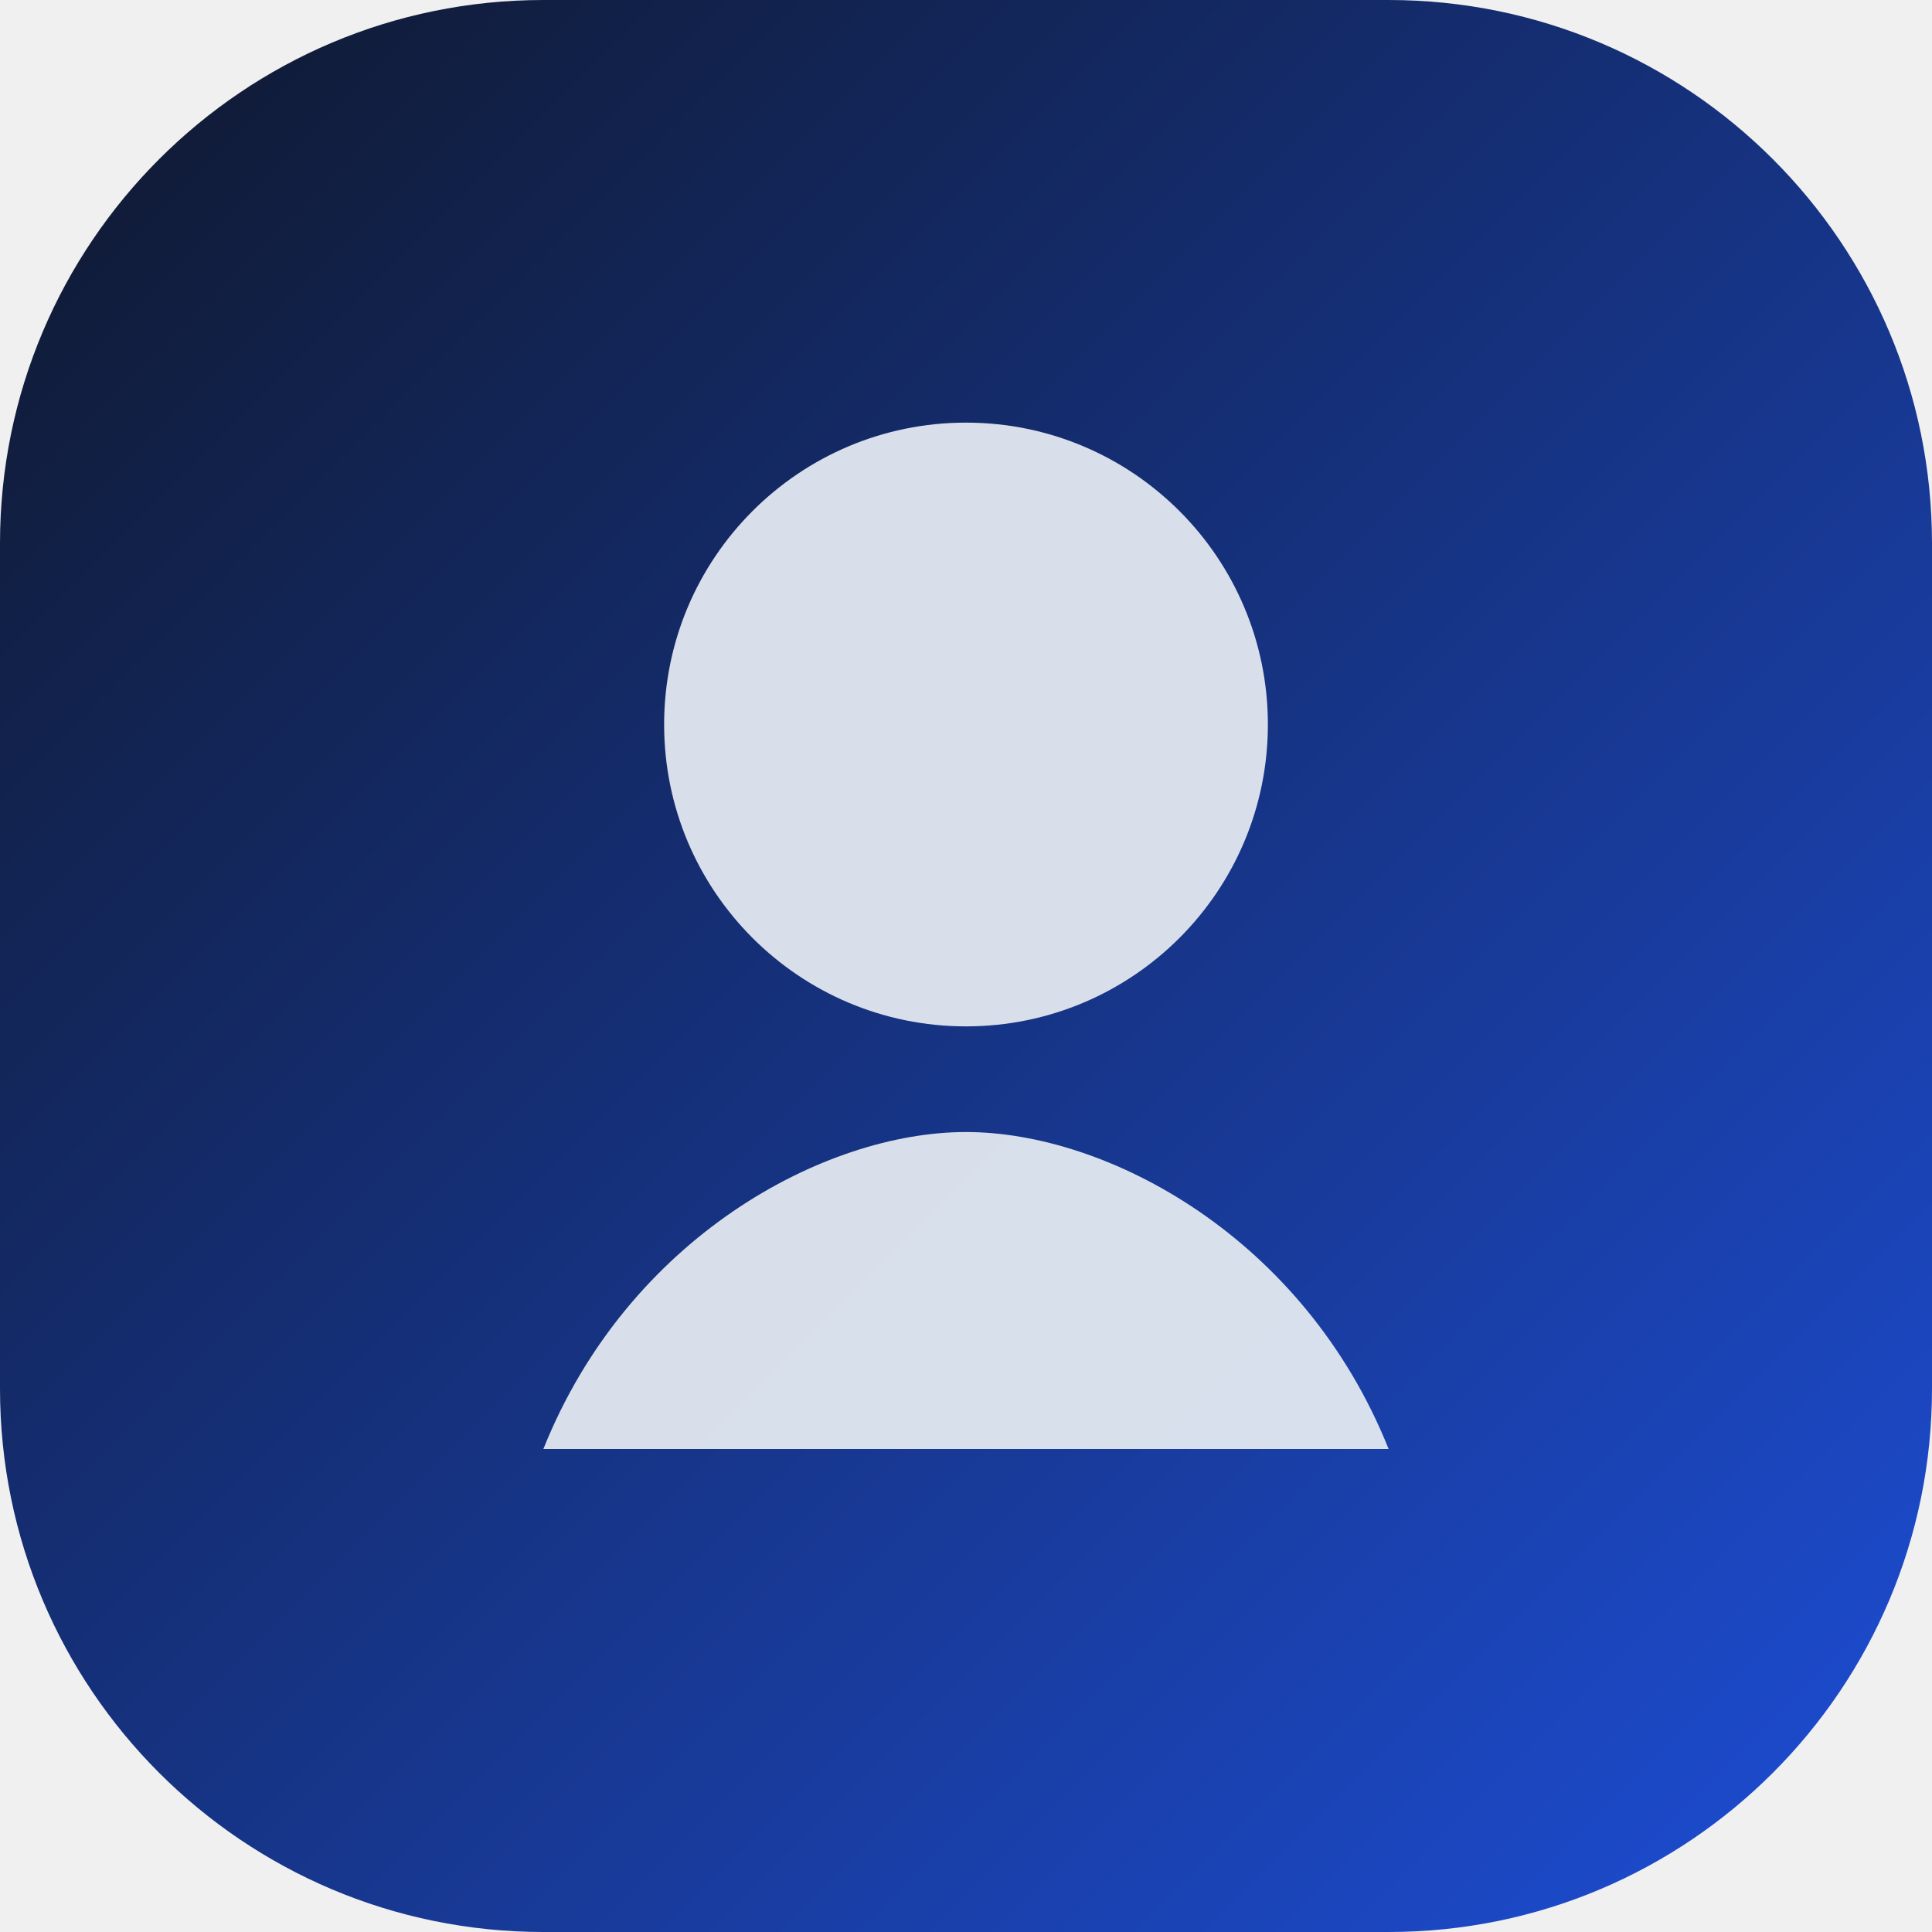
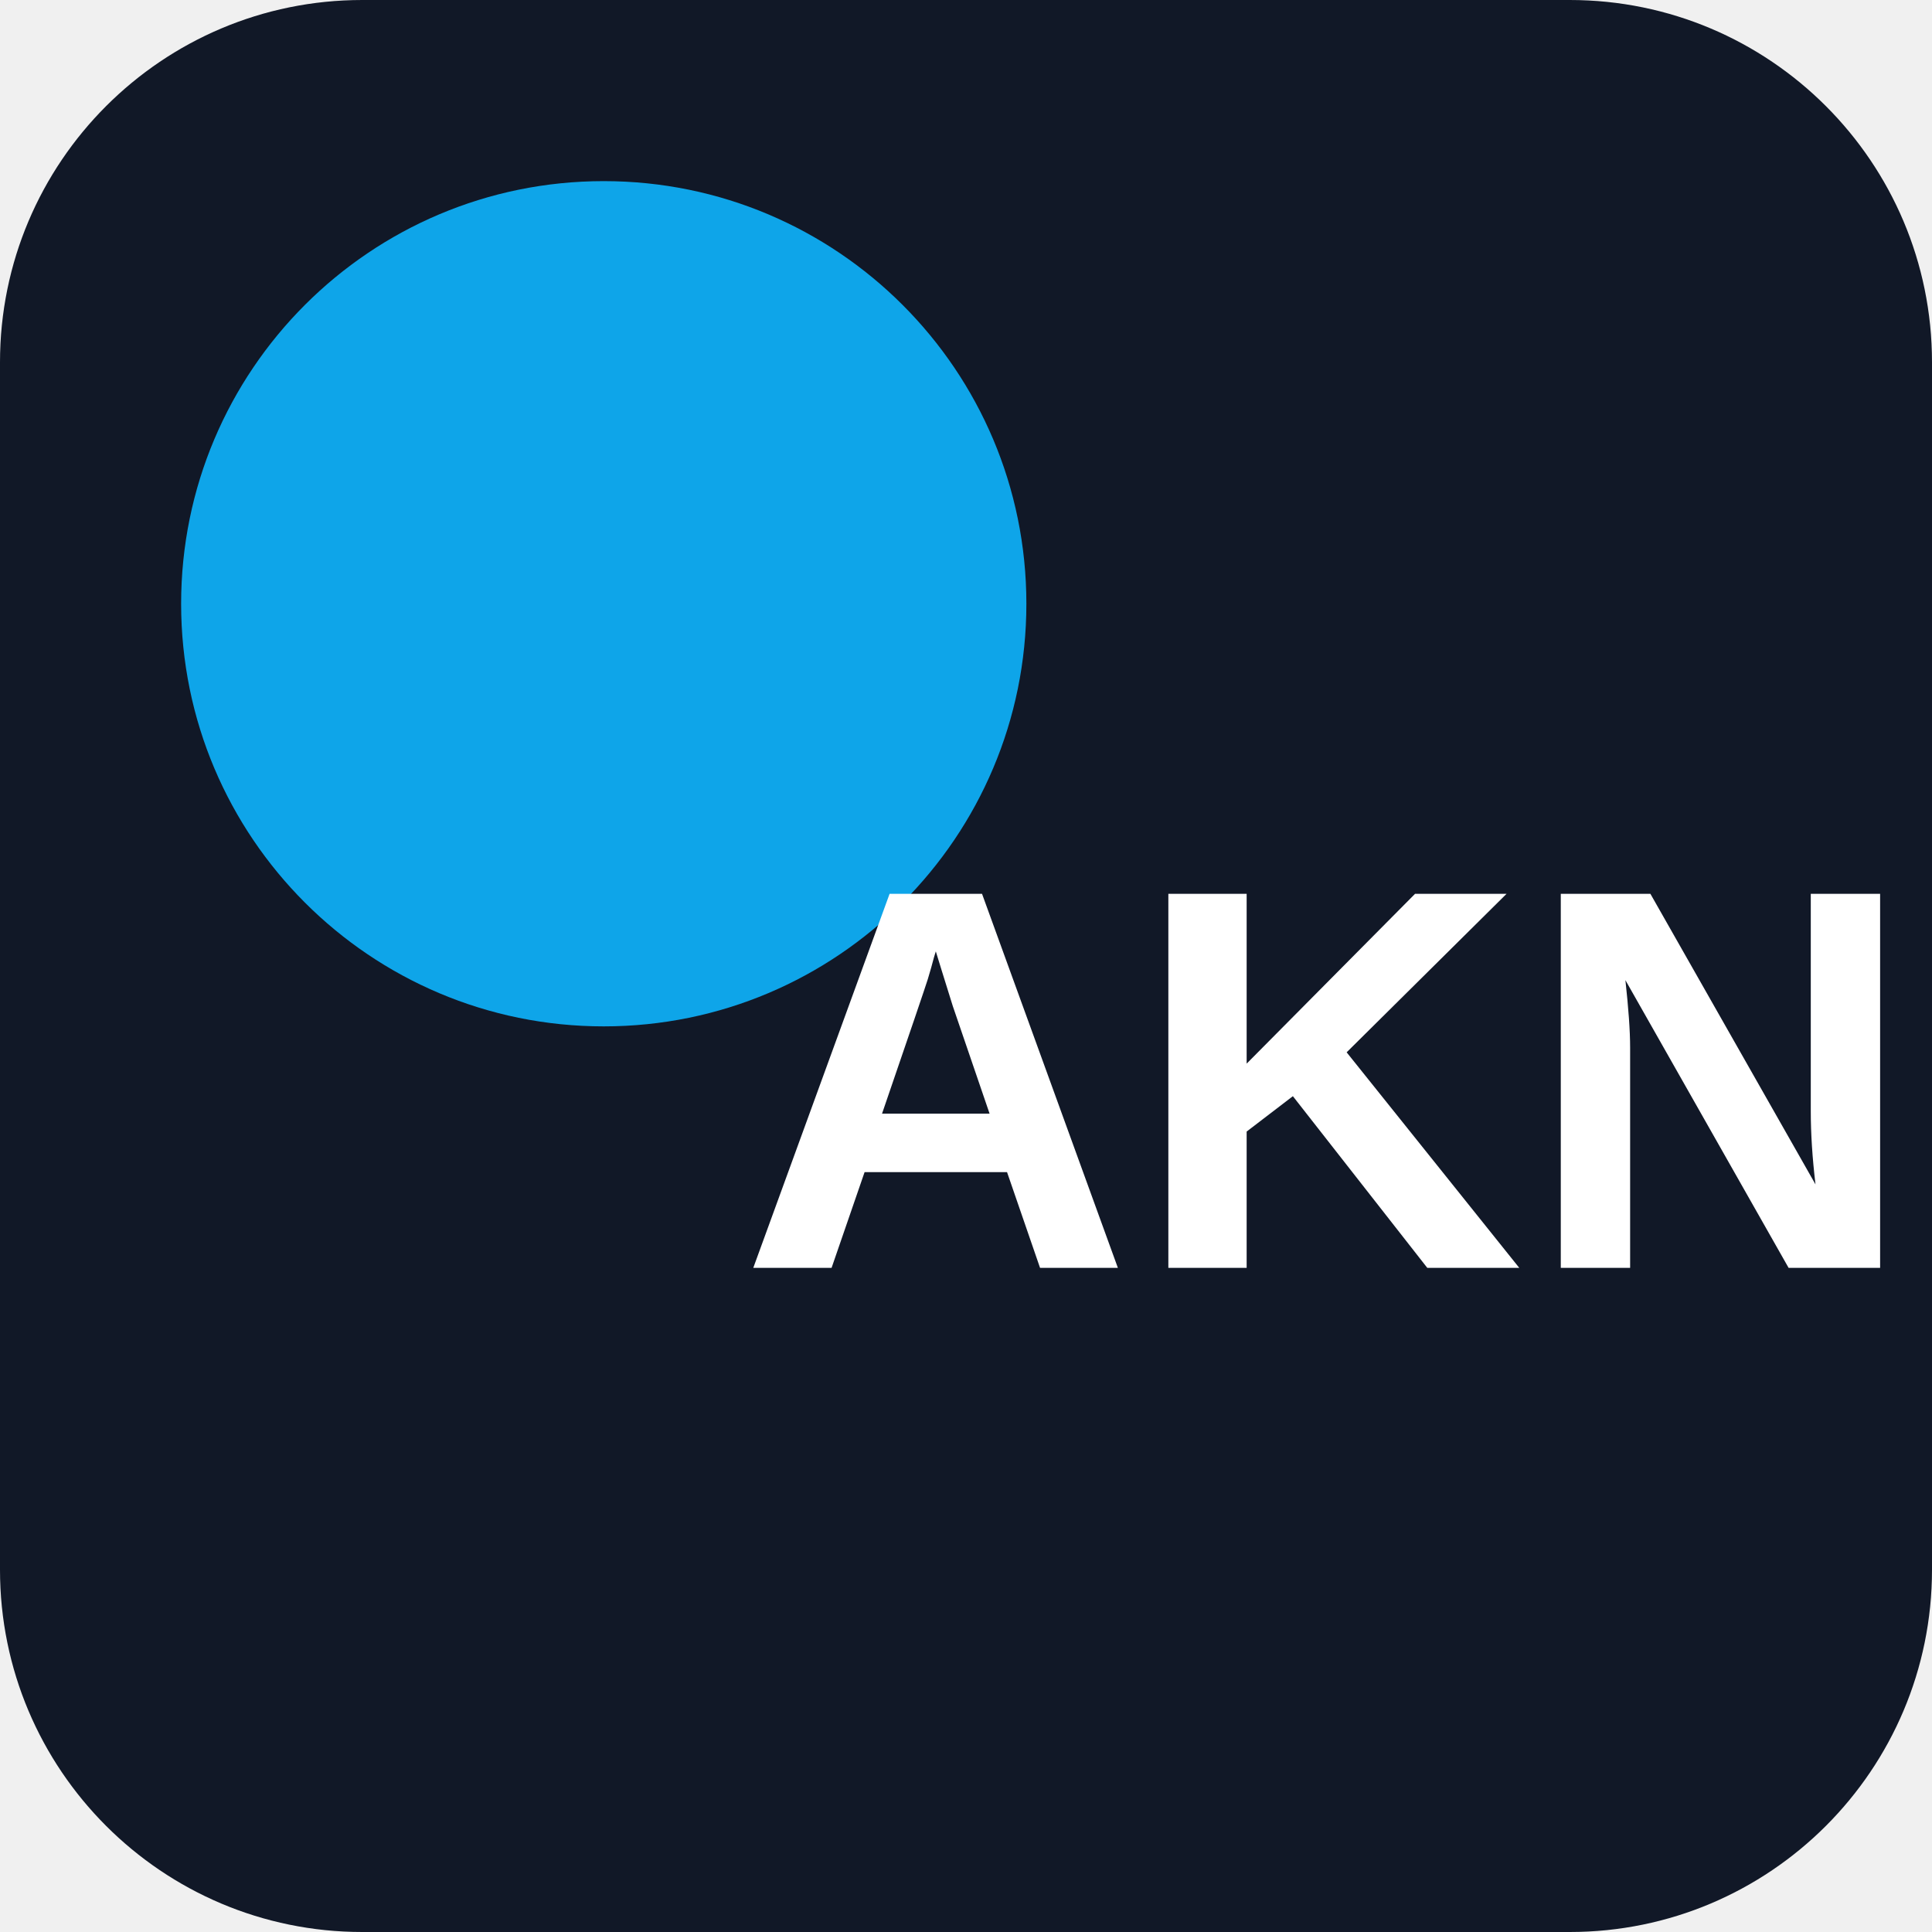
- <svg xmlns="http://www.w3.org/2000/svg" viewBox="0 0 64 64" role="img" aria-label="Ananya portfolio logo">
-   <defs>
-     <linearGradient id="g" x1="0" x2="1" y1="0" y2="1">
-       <stop offset="0%" stop-color="#0f172a" />
-       <stop offset="100%" stop-color="#1d4ed8" />
-     </linearGradient>
-   </defs>
-   <rect width="64" height="64" rx="18" fill="url(#g)" />
-   <circle cx="32" cy="24" r="10" fill="#e2e8f0" opacity="0.95" />
-   <path d="M18 48c2.8-7 9.3-10.5 14-10.5S43.2 41 46 48" fill="#e2e8f0" opacity="0.95" />
+ <svg xmlns="http://www.w3.org/2000/svg" viewBox="0 0 64 64" role="img" aria-label="ananya k n favicon">
+   <rect width="64" height="64" rx="12" fill="#111827" />
+   <circle cx="20" cy="20" r="14" fill="#0ea5e9" />
+   <g fill="#ffffff" font-family="Arial, Helvetica, sans-serif" font-weight="700" font-size="18" text-anchor="middle">
+     <text x="44" y="42">AKN</text>
+   </g>
</svg>
